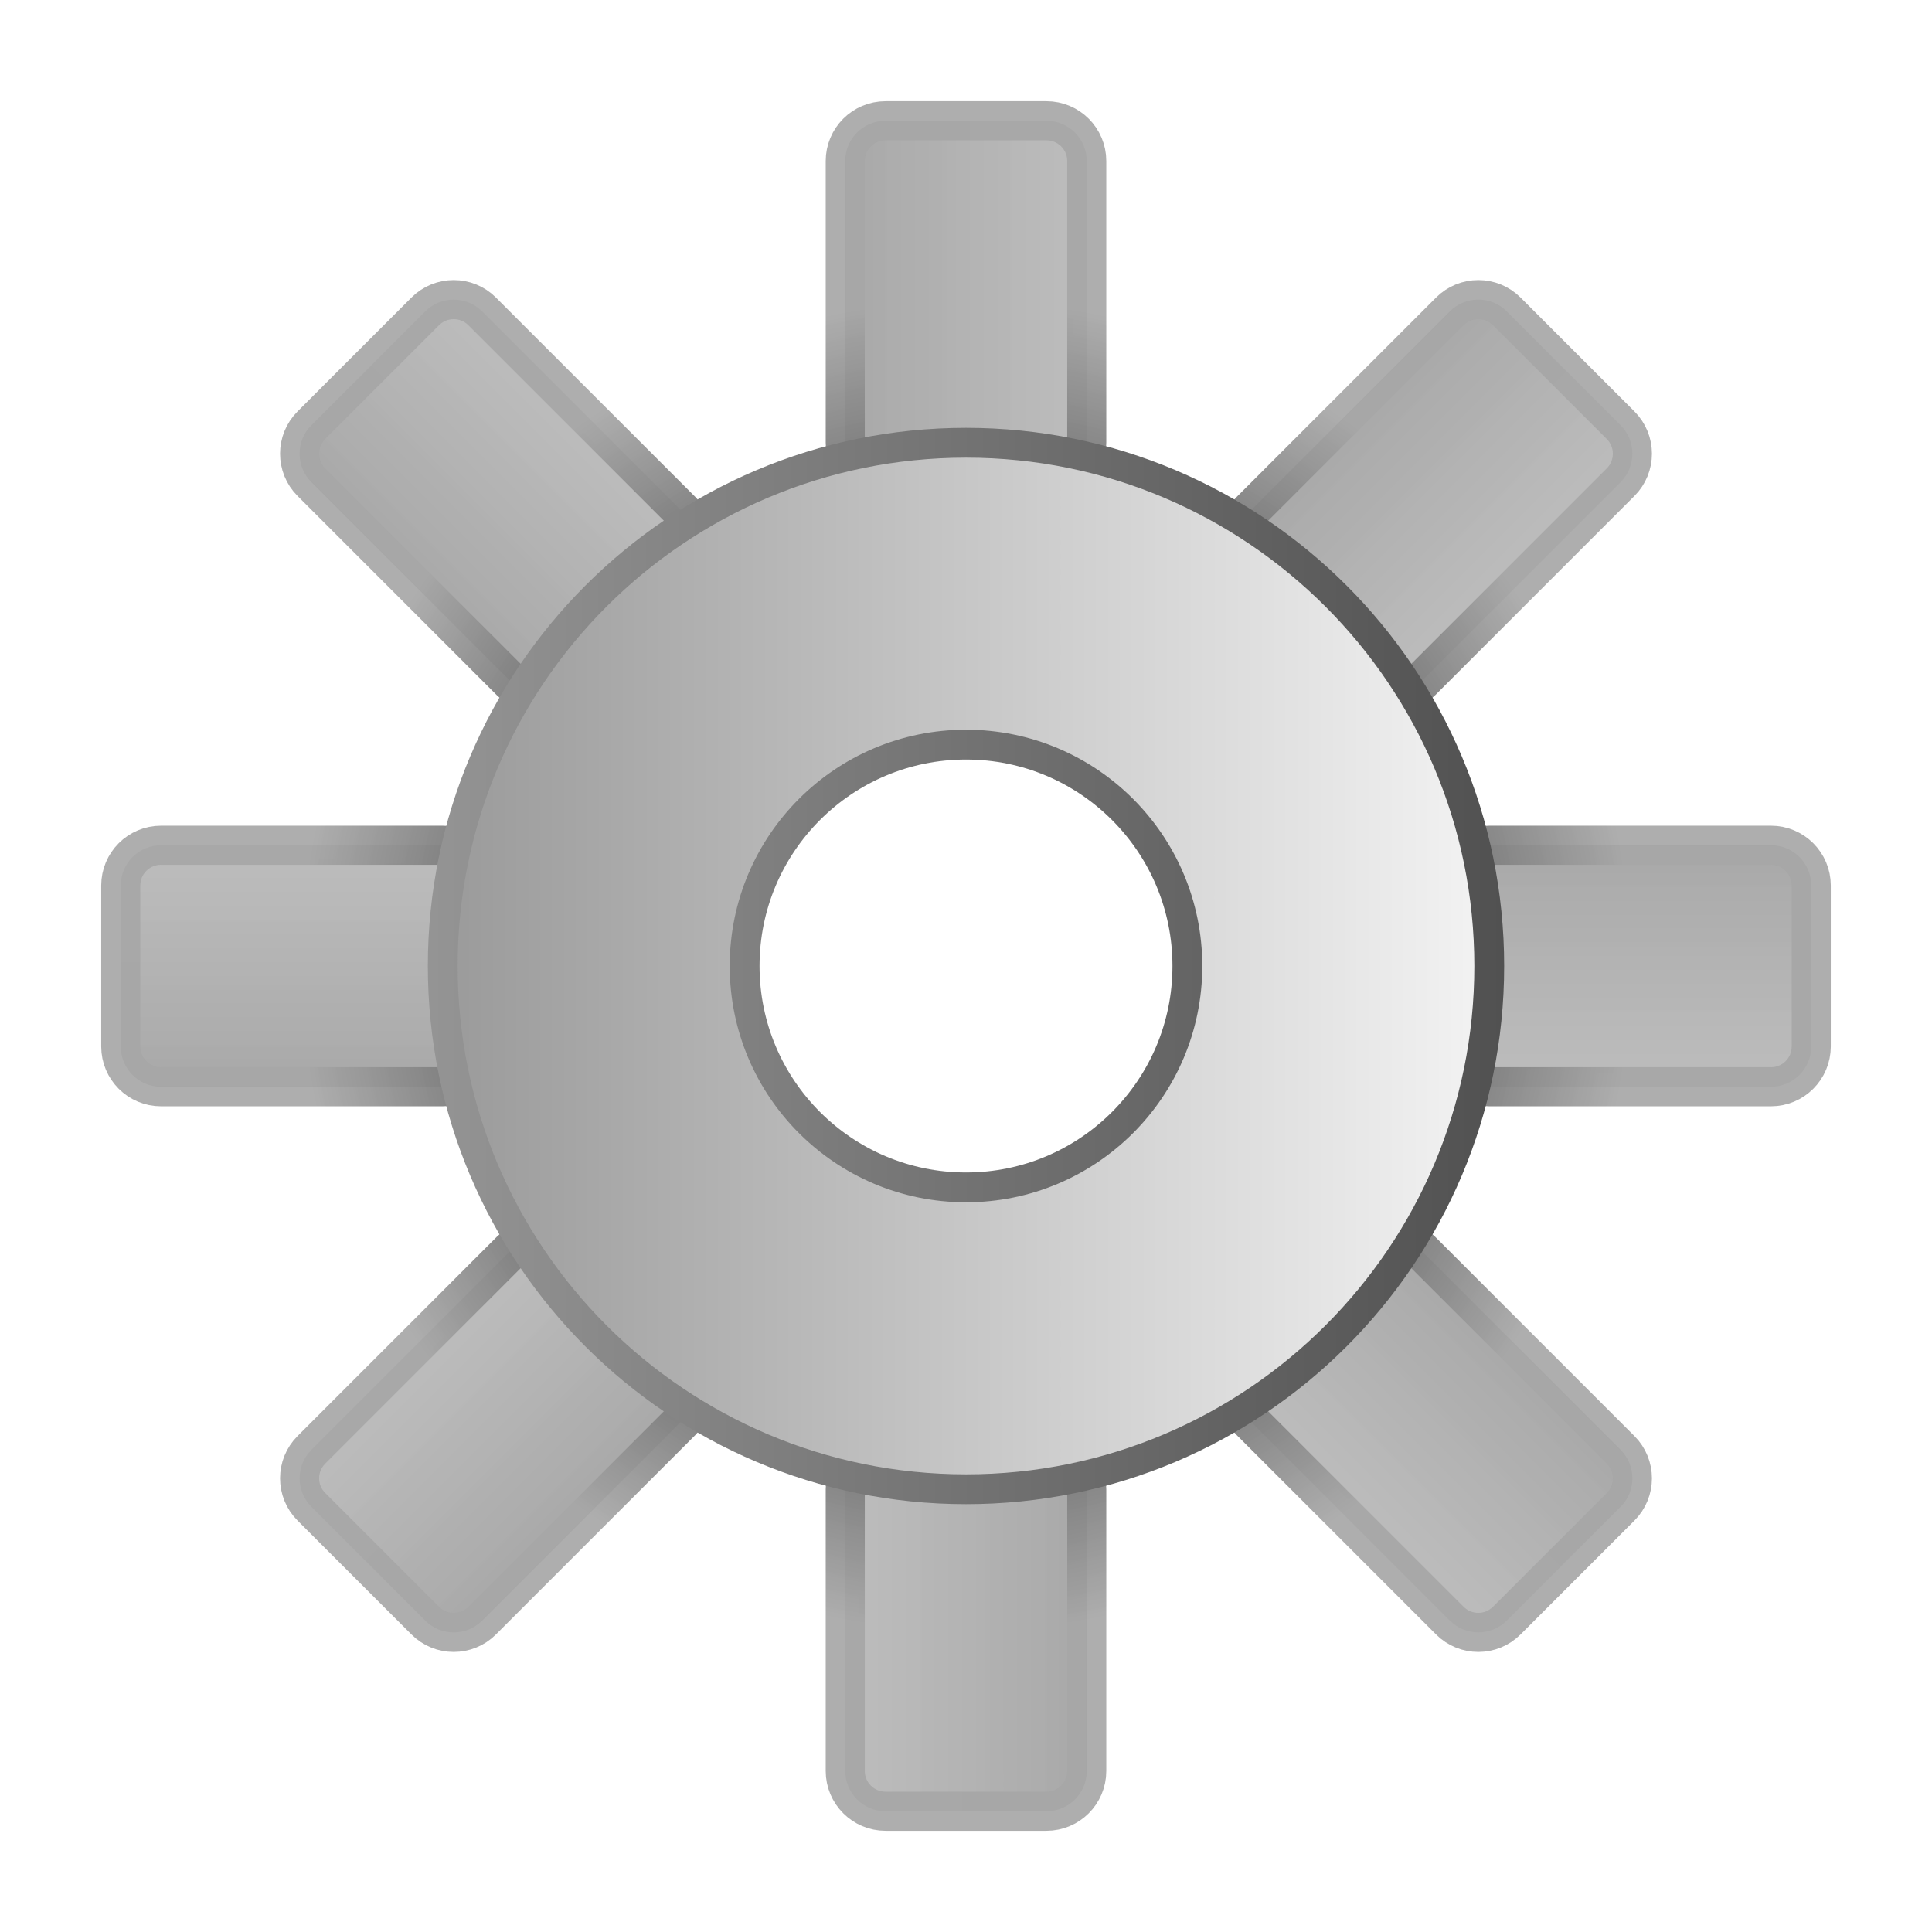
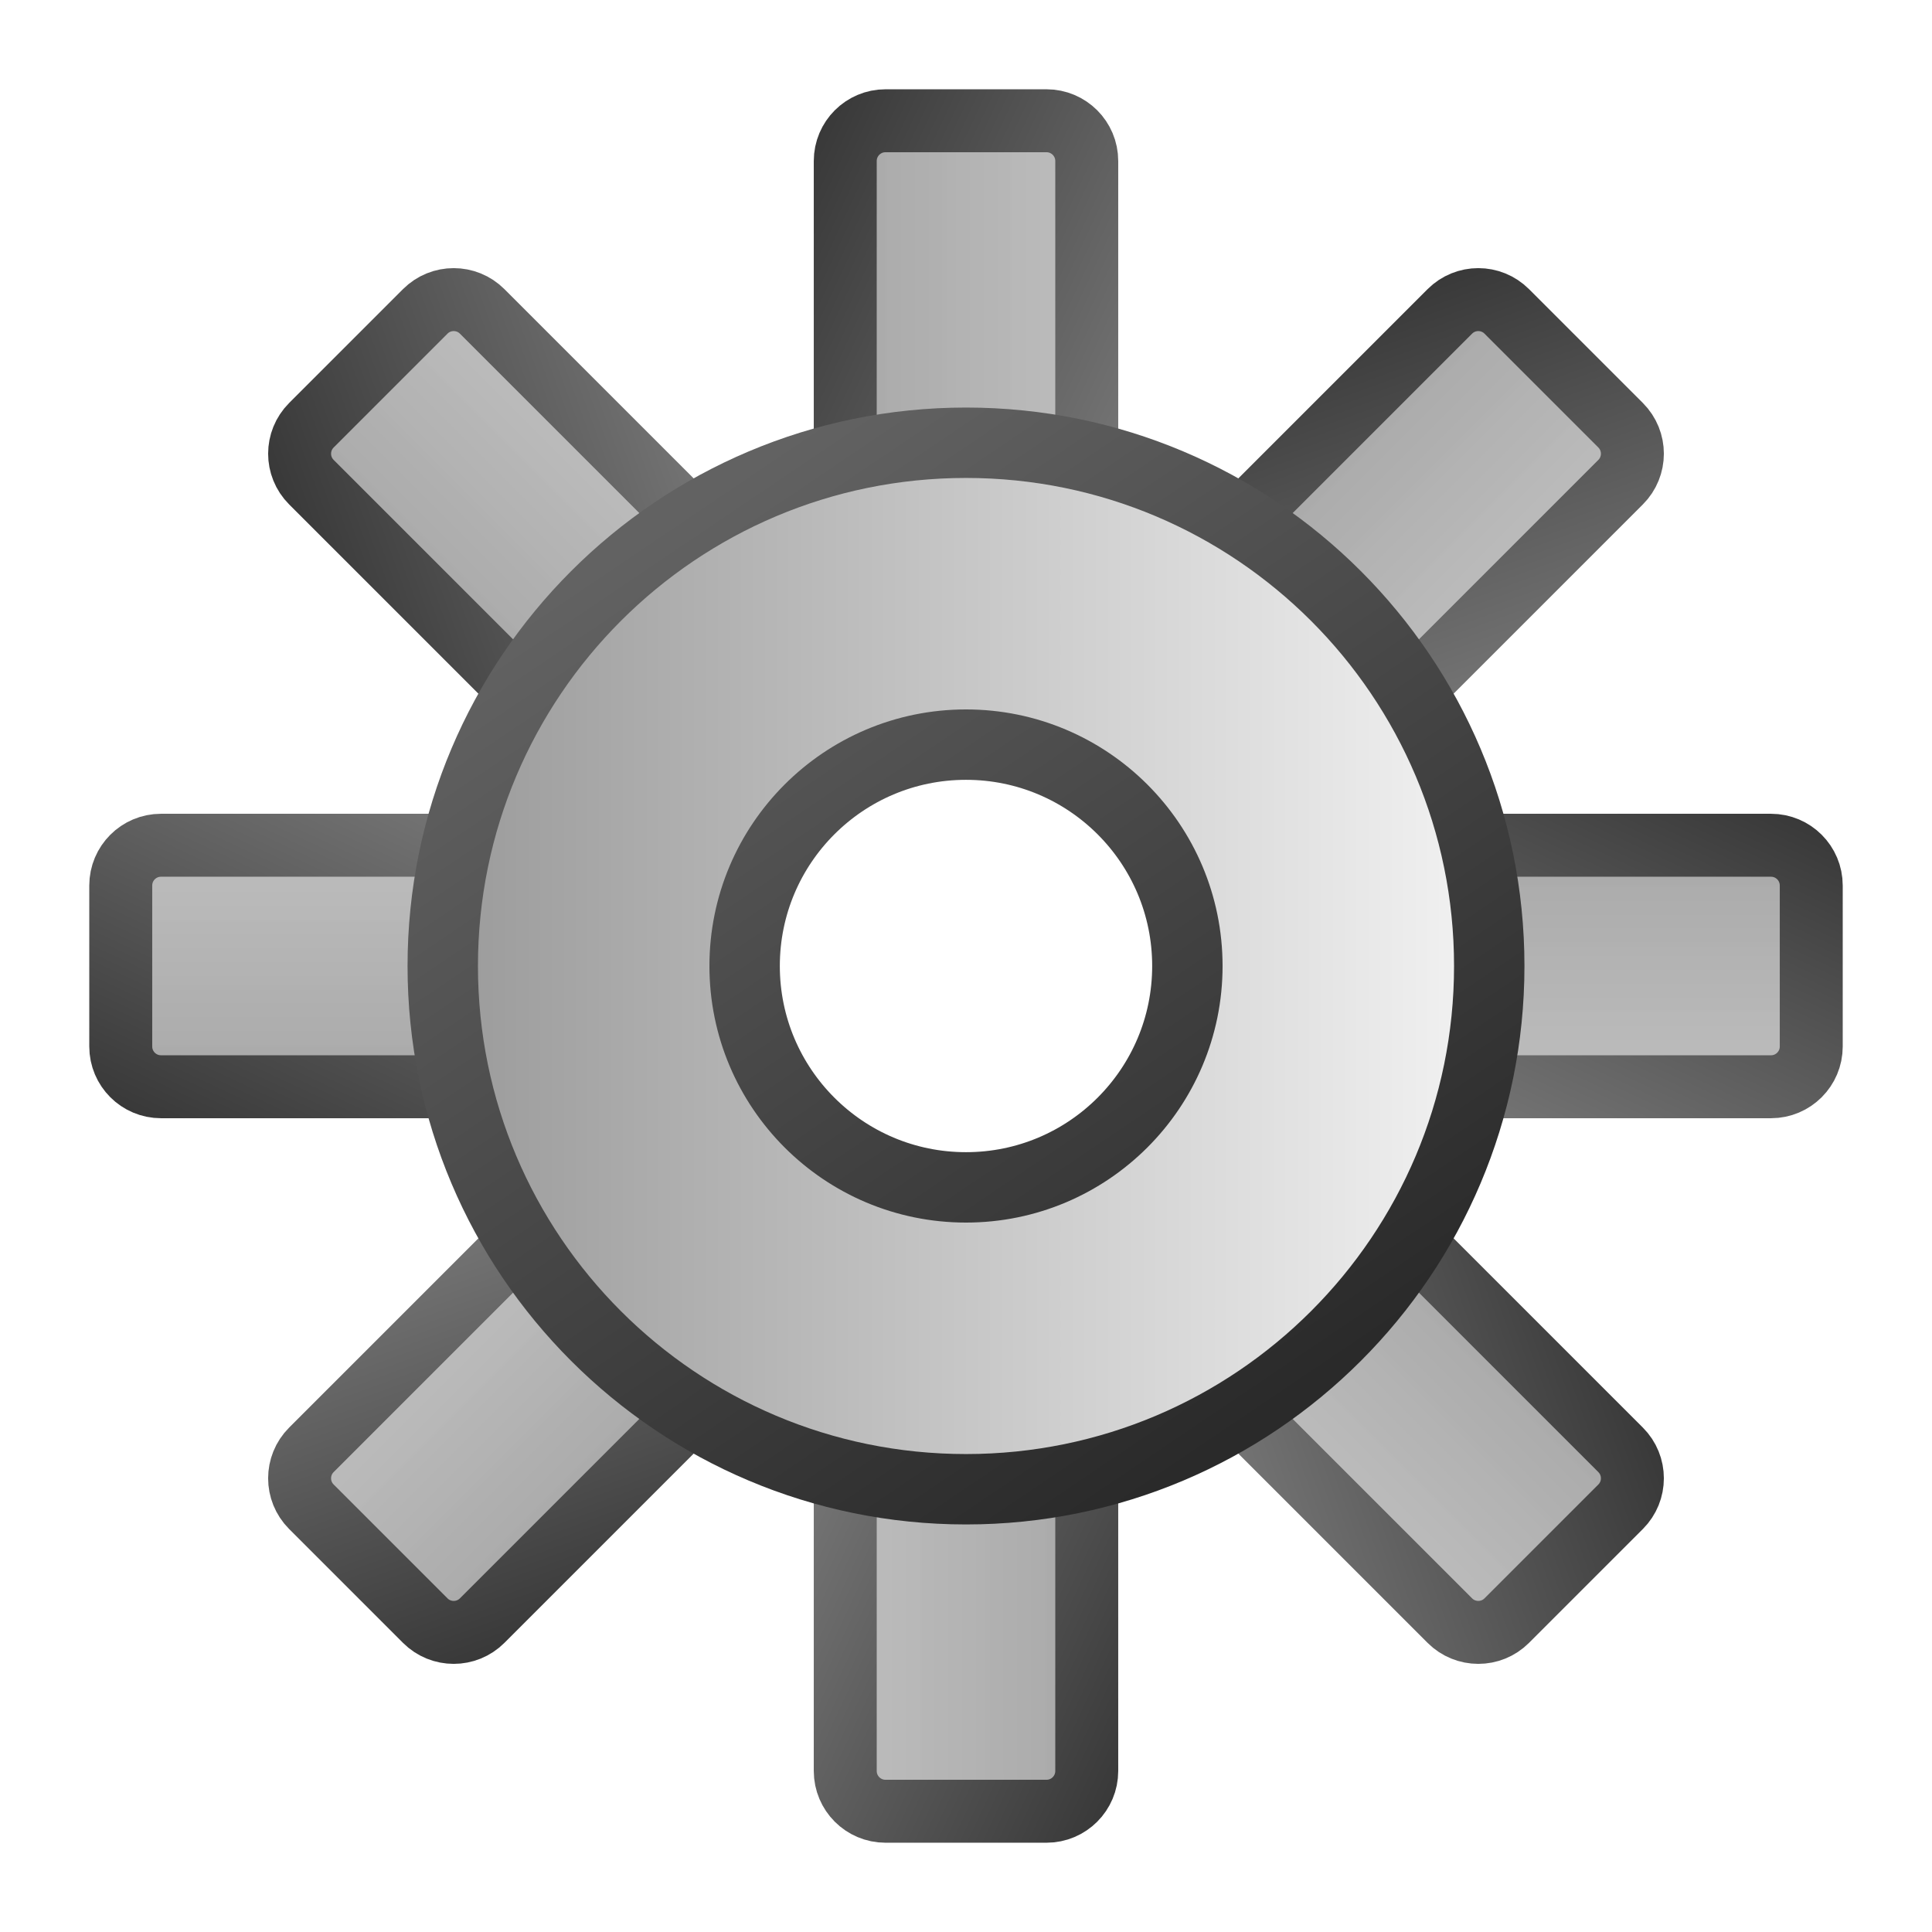
<svg xmlns="http://www.w3.org/2000/svg" xmlns:xlink="http://www.w3.org/1999/xlink" width="81" height="81" viewBox="0 0 48 48" version="1.1" id="svg8">
  <defs id="defs8">
-     <linearGradient id="linearGradient41">
-       <stop style="stop-color:#393939;stop-opacity:1;" offset="0.334" id="stop42" />
-       <stop style="stop-color:#a7a7a7;stop-opacity:0.913;" offset="0.773" id="stop43" />
+     <linearGradient id="linearGradient1">
+       <stop style="stop-color:#000000;stop-opacity:1;" offset="0" id="stop1" />
+       <stop style="stop-color:#ffffff;stop-opacity:1;" offset="1" id="stop2" />
    </linearGradient>
    <linearGradient id="linearGradient25">
      <stop style="stop-color:#999999;stop-opacity:1;" offset="0" id="stop25" />
      <stop style="stop-color:#f4f4f4;stop-opacity:1;" offset="1" id="stop26" />
    </linearGradient>
    <linearGradient id="linearGradient18">
      <stop style="stop-color:#636363;stop-opacity:1;" offset="0" id="stop18" />
      <stop style="stop-color:#fafafa;stop-opacity:0.892;" offset="0.998" id="stop19" />
    </linearGradient>
    <linearGradient id="linearGradient17">
-       <stop style="stop-color:#949494;stop-opacity:1;" offset="0.002" id="stop17" />
-       <stop style="stop-color:#515151;stop-opacity:1;" offset="1" id="stop16" />
+       <stop style="stop-color:#626262;stop-opacity:1;" offset="0.002" id="stop17" />
+       <stop style="stop-color:#2a2a2a;stop-opacity:1;" offset="1" id="stop16" />
    </linearGradient>
    <linearGradient xlink:href="#linearGradient18" id="linearGradient19" x1="2.518" y1="24" x2="45.482" y2="24" gradientUnits="userSpaceOnUse" />
-     <linearGradient xlink:href="#linearGradient17" id="linearGradient24" x1="10.632" y1="24" x2="37.368" y2="24" gradientUnits="userSpaceOnUse" />
+     <linearGradient xlink:href="#linearGradient17" id="linearGradient24" x1="16.525" y1="12.917" x2="31.475" y2="35.083" gradientUnits="userSpaceOnUse" />
    <linearGradient xlink:href="#linearGradient25" id="linearGradient26" x1="10.629" y1="24" x2="37.371" y2="24" gradientUnits="userSpaceOnUse" />
-     <radialGradient xlink:href="#linearGradient41" id="radialGradient43" cx="24" cy="24" fx="24" fy="24" r="21.486" gradientUnits="userSpaceOnUse" />
+     <linearGradient xlink:href="#linearGradient1" id="linearGradient2" x1="4.259" y1="14.795" x2="43.741" y2="33.205" gradientUnits="userSpaceOnUse" />
  </defs>
-   <g fill="#1D2D50" id="g8" style="stroke:url(#radialGradient43);stroke-width:0.971;stroke-dasharray:none;stroke-linejoin:round;stroke-linecap:round;paint-order:normal;fill:url(#linearGradient19);fill-opacity:1">
-     <rect x="21" y="3" width="6" height="9" rx="1" id="rect1" style="stroke:url(#radialGradient43);stroke-width:0.971;stroke-dasharray:none;stroke-linejoin:round;stroke-linecap:round;paint-order:normal;fill:url(#linearGradient19);fill-opacity:1" />
-     <rect x="21" y="3" width="6" height="9" rx="1" transform="rotate(45 24 24)" id="rect2" style="stroke:url(#radialGradient43);stroke-width:0.971;stroke-dasharray:none;stroke-linejoin:round;stroke-linecap:round;paint-order:normal;fill:url(#linearGradient19);fill-opacity:1" />
-     <rect x="21" y="3" width="6" height="9" rx="1" transform="rotate(90 24 24)" id="rect3" style="stroke:url(#radialGradient43);stroke-width:0.971;stroke-dasharray:none;stroke-linejoin:round;stroke-linecap:round;paint-order:normal;fill:url(#linearGradient19);fill-opacity:1" />
-     <rect x="21" y="3" width="6" height="9" rx="1" transform="rotate(135 24 24)" id="rect4" style="stroke:url(#radialGradient43);stroke-width:0.971;stroke-dasharray:none;stroke-linejoin:round;stroke-linecap:round;paint-order:normal;fill:url(#linearGradient19);fill-opacity:1" />
-     <rect x="21" y="3" width="6" height="9" rx="1" transform="rotate(180 24 24)" id="rect5" style="stroke:url(#radialGradient43);stroke-width:0.971;stroke-dasharray:none;stroke-linejoin:round;stroke-linecap:round;paint-order:normal;fill:url(#linearGradient19);fill-opacity:1" />
-     <rect x="21" y="3" width="6" height="9" rx="1" transform="rotate(225 24 24)" id="rect6" style="stroke:url(#radialGradient43);stroke-width:0.971;stroke-dasharray:none;stroke-linejoin:round;stroke-linecap:round;paint-order:normal;fill:url(#linearGradient19);fill-opacity:1" />
-     <rect x="21" y="3" width="6" height="9" rx="1" transform="rotate(270 24 24)" id="rect7" style="stroke:url(#radialGradient43);stroke-width:0.971;stroke-dasharray:none;stroke-linejoin:round;stroke-linecap:round;paint-order:normal;fill:url(#linearGradient19);fill-opacity:1" />
-     <rect x="21" y="3" width="6" height="9" rx="1" transform="rotate(315 24 24)" id="rect8" style="stroke:url(#radialGradient43);stroke-width:0.971;stroke-dasharray:none;stroke-linejoin:round;stroke-linecap:round;paint-order:normal;fill:url(#linearGradient19);fill-opacity:1" />
+   <g fill="#1D2D50" id="g8" style="stroke:url(#linearGradient2);stroke-width:1.564;stroke-dasharray:none;stroke-linejoin:round;stroke-linecap:round;paint-order:normal;fill:url(#linearGradient19);fill-opacity:1;stroke-opacity:1">
+     <rect x="21" y="3" width="6" height="9" rx="1" id="rect1" style="stroke:url(#linearGradient2);stroke-width:1.564;stroke-dasharray:none;stroke-linejoin:round;stroke-linecap:round;paint-order:normal;fill:url(#linearGradient19);fill-opacity:1;stroke-opacity:1" />
+     <rect x="21" y="3" width="6" height="9" rx="1" transform="rotate(45 24 24)" id="rect2" style="stroke:url(#linearGradient2);stroke-width:1.564;stroke-dasharray:none;stroke-linejoin:round;stroke-linecap:round;paint-order:normal;fill:url(#linearGradient19);fill-opacity:1;stroke-opacity:1" />
+     <rect x="21" y="3" width="6" height="9" rx="1" transform="rotate(90 24 24)" id="rect3" style="stroke:url(#linearGradient2);stroke-width:1.564;stroke-dasharray:none;stroke-linejoin:round;stroke-linecap:round;paint-order:normal;fill:url(#linearGradient19);fill-opacity:1;stroke-opacity:1" />
+     <rect x="21" y="3" width="6" height="9" rx="1" transform="rotate(135 24 24)" id="rect4" style="stroke:url(#linearGradient2);stroke-width:1.564;stroke-dasharray:none;stroke-linejoin:round;stroke-linecap:round;paint-order:normal;fill:url(#linearGradient19);fill-opacity:1;stroke-opacity:1" />
+     <rect x="21" y="3" width="6" height="9" rx="1" transform="rotate(180 24 24)" id="rect5" style="stroke:url(#linearGradient2);stroke-width:1.564;stroke-dasharray:none;stroke-linejoin:round;stroke-linecap:round;paint-order:normal;fill:url(#linearGradient19);fill-opacity:1;stroke-opacity:1" />
+     <rect x="21" y="3" width="6" height="9" rx="1" transform="rotate(225 24 24)" id="rect6" style="stroke:url(#linearGradient2);stroke-width:1.564;stroke-dasharray:none;stroke-linejoin:round;stroke-linecap:round;paint-order:normal;fill:url(#linearGradient19);fill-opacity:1;stroke-opacity:1" />
+     <rect x="21" y="3" width="6" height="9" rx="1" transform="rotate(270 24 24)" id="rect7" style="stroke:url(#linearGradient2);stroke-width:1.564;stroke-dasharray:none;stroke-linejoin:round;stroke-linecap:round;paint-order:normal;fill:url(#linearGradient19);fill-opacity:1;stroke-opacity:1" />
+     <rect x="21" y="3" width="6" height="9" rx="1" transform="rotate(315 24 24)" id="rect8" style="stroke:url(#linearGradient2);stroke-width:1.564;stroke-dasharray:none;stroke-linejoin:round;stroke-linecap:round;paint-order:normal;fill:url(#linearGradient19);fill-opacity:1;stroke-opacity:1" />
  </g>
-   <path fill="#1D2D50" fill-rule="evenodd" d="m 11,24 a 13,13 0 1 0 26,0 13,13 0 1 0 -26,0 z m 7.5,0 a 5.5,5.5 0 1 0 11,0 5.5,5.5 0 1 0 -11,0 z" id="path8" style="display:inline;fill:url(#linearGradient26);fill-opacity:1;stroke:url(#linearGradient24);stroke-width:0.741;stroke-linecap:round;stroke-linejoin:round;stroke-dasharray:none;stroke-opacity:1;paint-order:normal" />
+   <path fill="#1D2D50" fill-rule="evenodd" d="m 11,24 a 13,13 0 1 0 26,0 13,13 0 1 0 -26,0 z m 7.5,0 a 5.5,5.5 0 1 0 11,0 5.5,5.5 0 1 0 -11,0 z" id="path8" style="display:inline;fill:url(#linearGradient26);fill-opacity:1;stroke:url(#linearGradient24);stroke-width:1.749;stroke-linecap:round;stroke-linejoin:round;stroke-dasharray:none;stroke-opacity:1;paint-order:normal" />
</svg>
